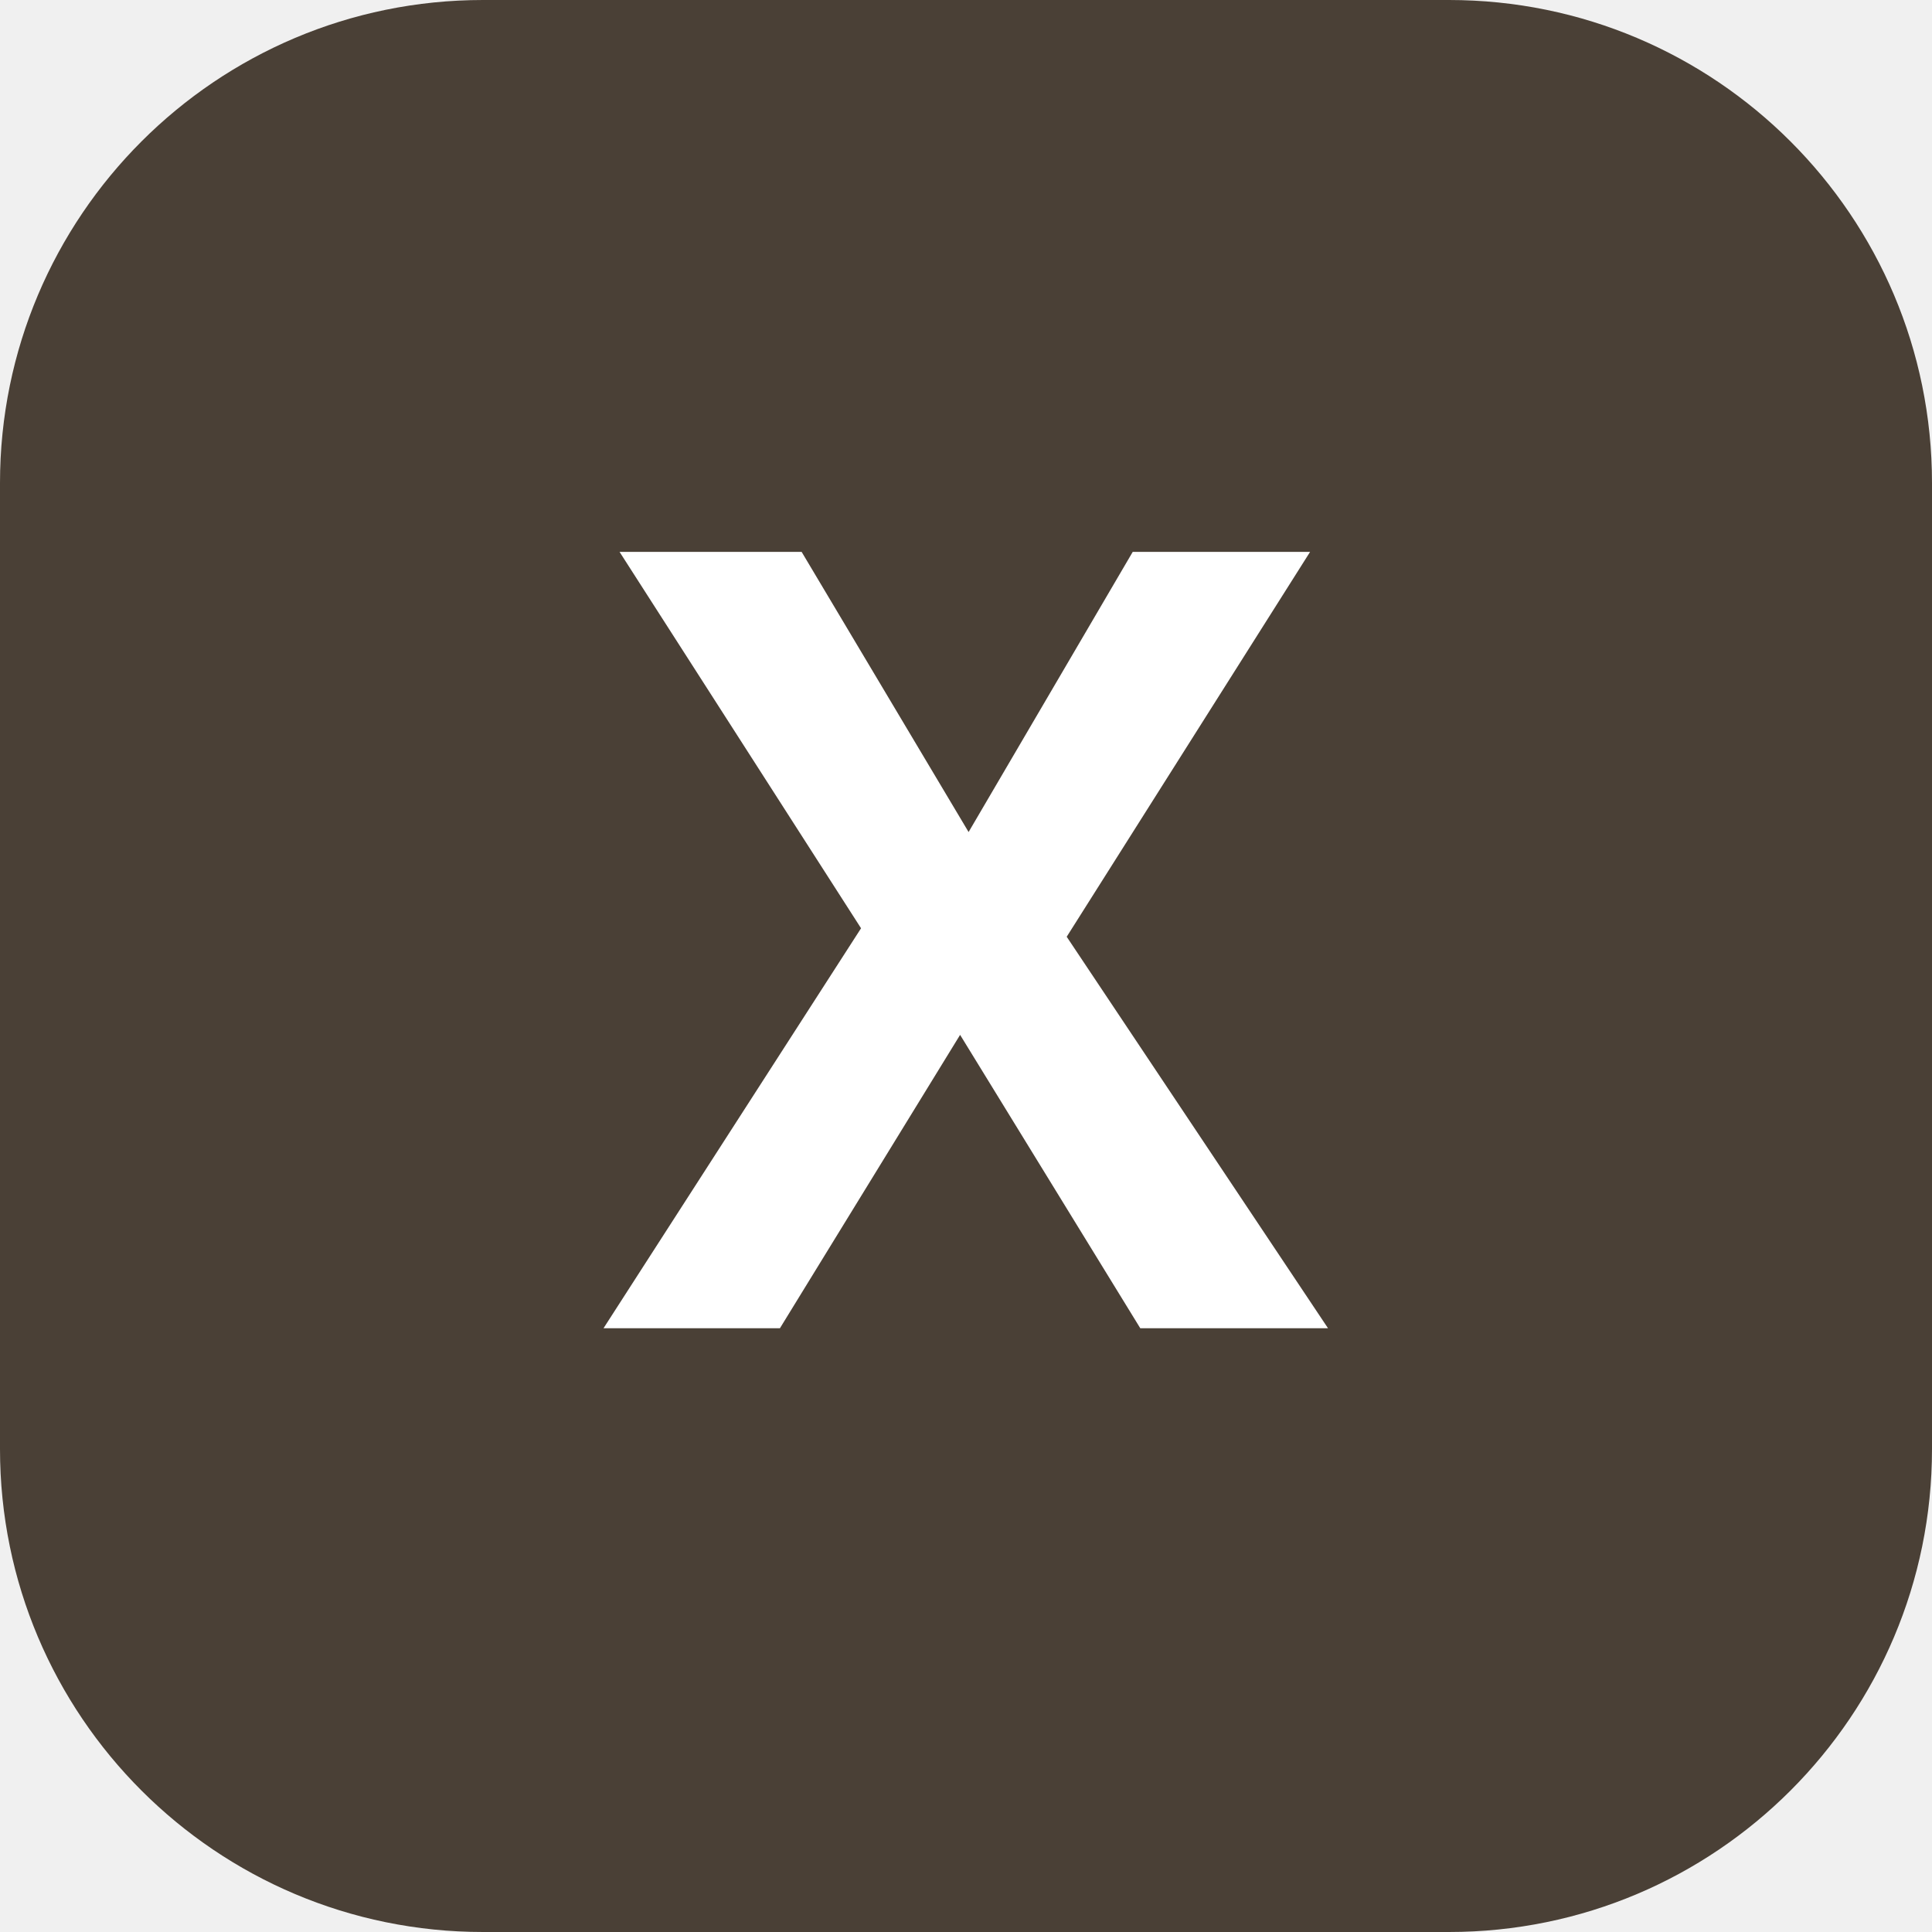
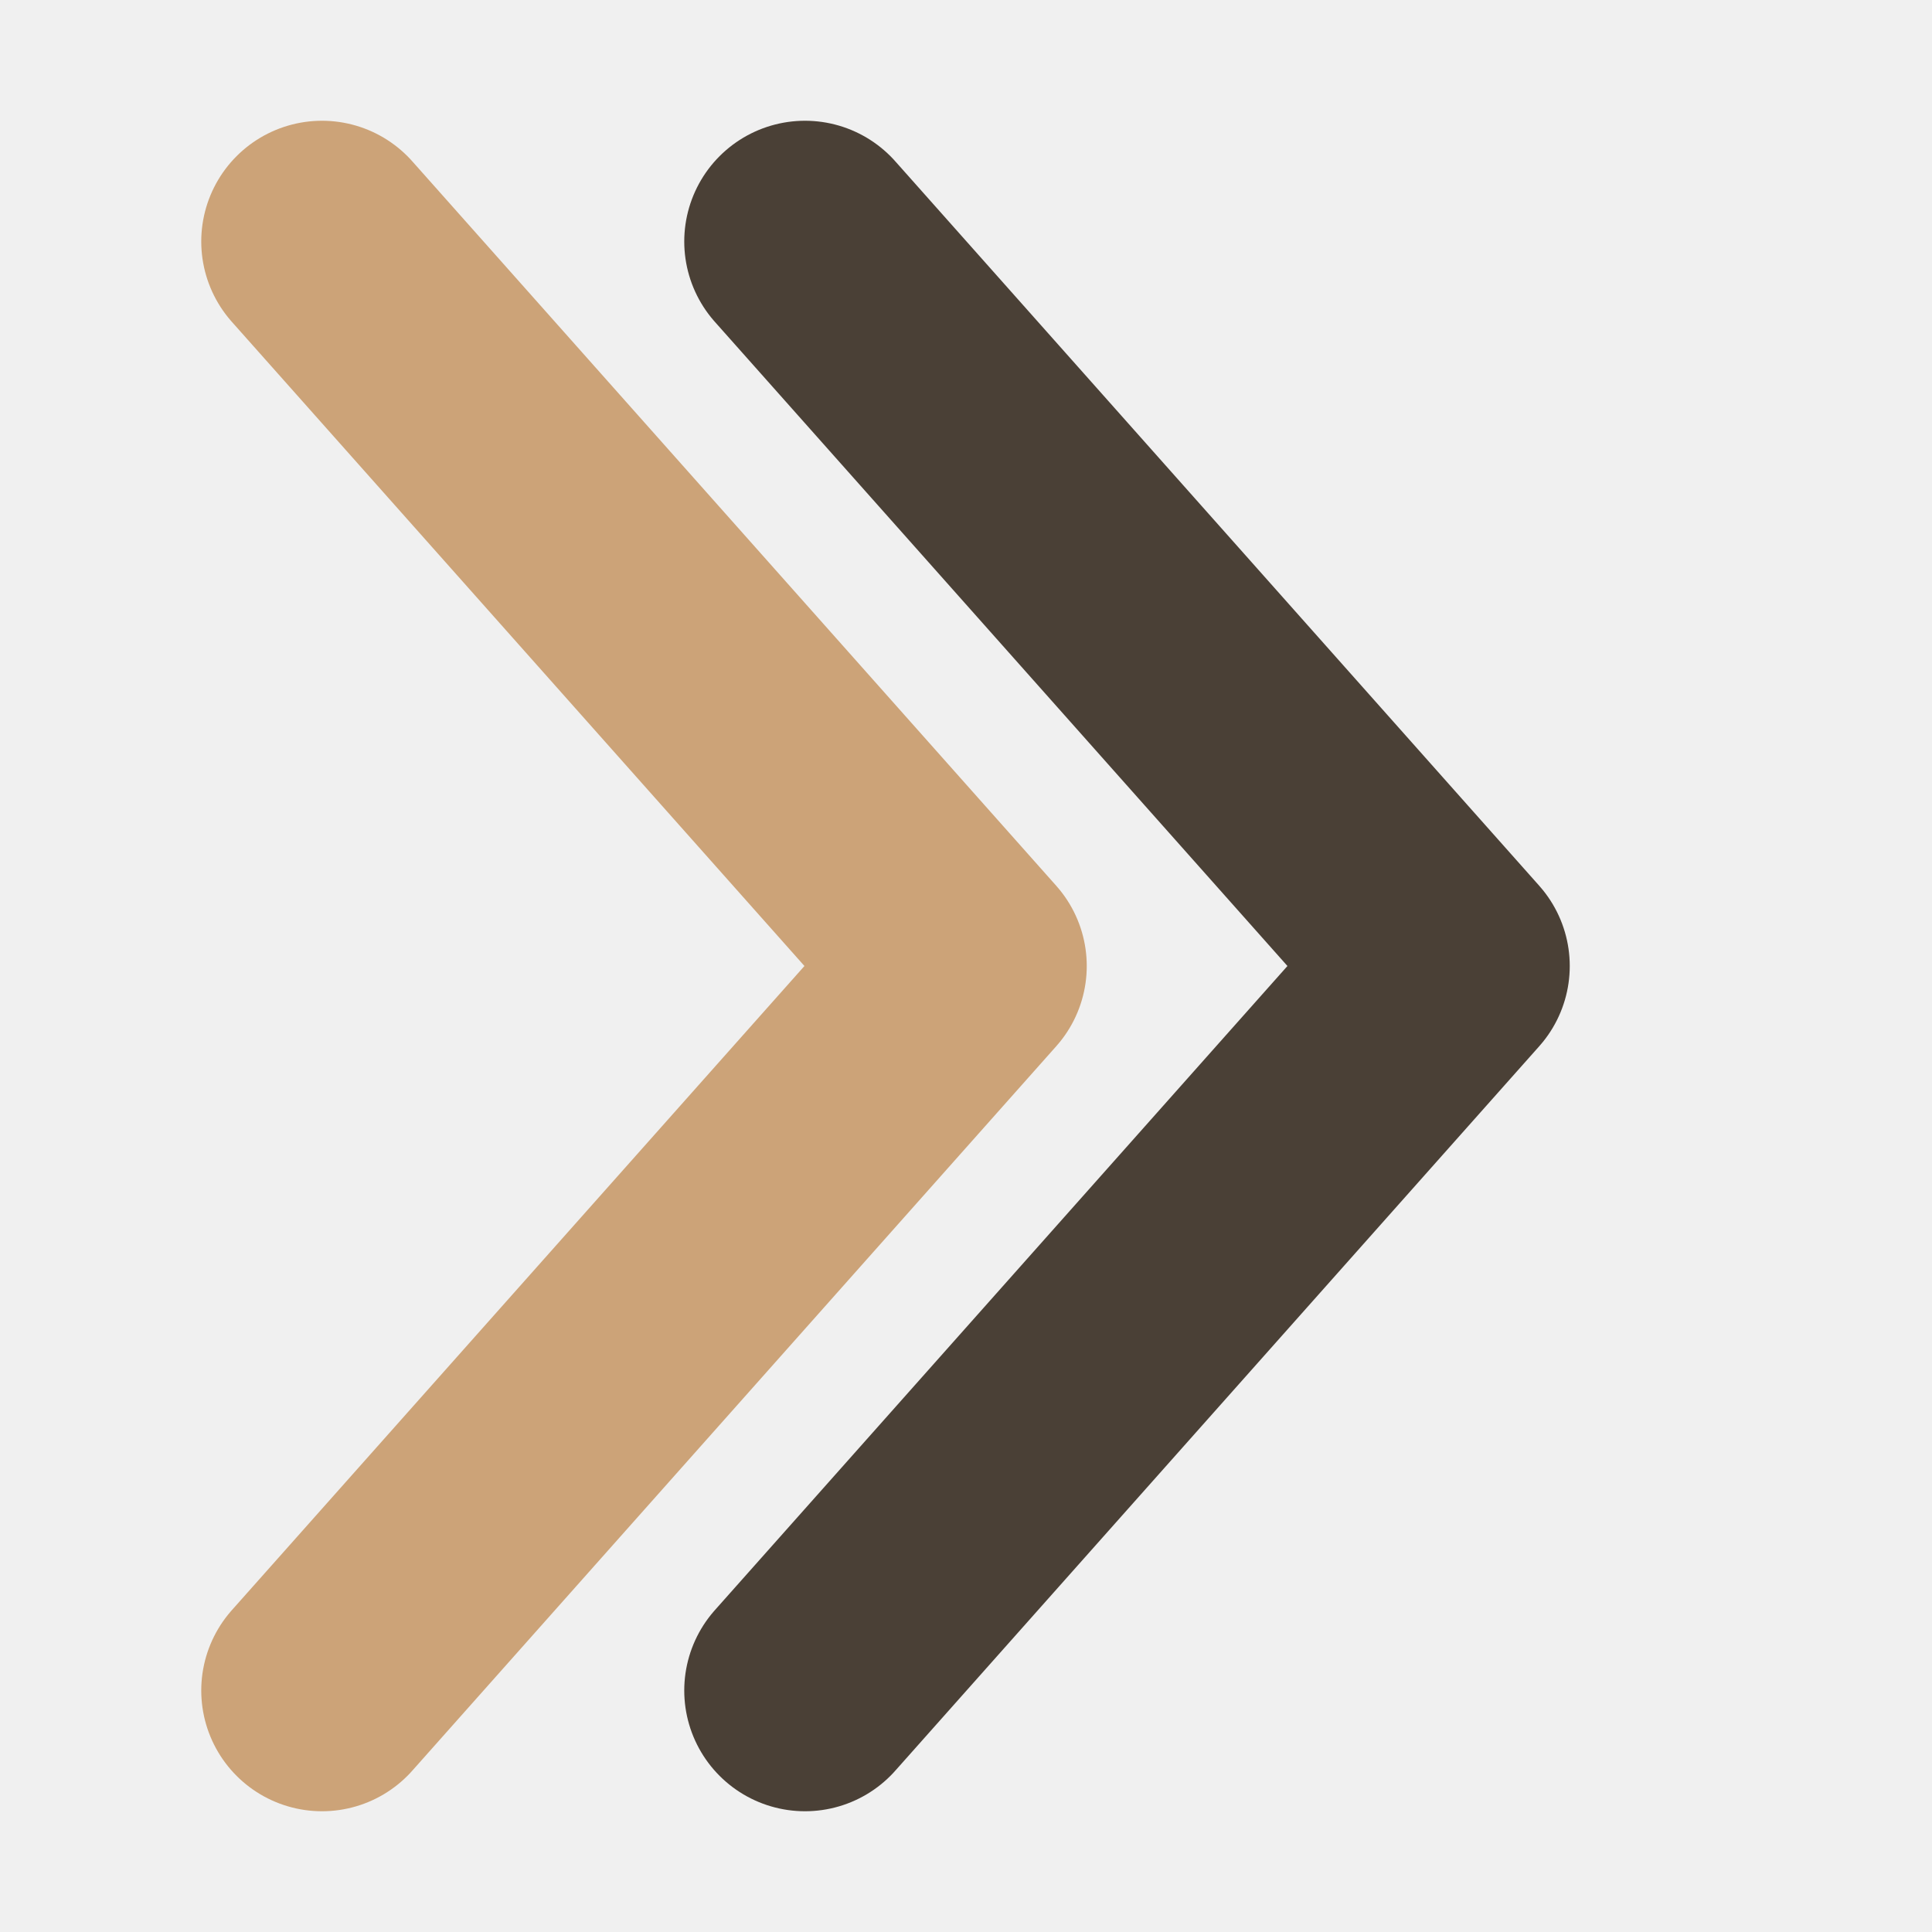
- <svg xmlns="http://www.w3.org/2000/svg" viewBox="0 0 32 32">
-   <rect width="32" height="32" rx="8" fill="#4a4036" />
-   <text x="16" y="22" text-anchor="middle" font-family="sans-serif" font-weight="bold" font-size="18" fill="white">Х</text>
+ <svg xmlns="http://www.w3.org/2000/svg" viewBox="0 0 48 48" fill="none">
+   <path d="M8 6 L24 24 L8 42" stroke="#cca378" stroke-width="6" stroke-linecap="round" stroke-linejoin="round" fill="none" />
+   <path d="M20 6 L36 24 L20 42" stroke="#4a4036" stroke-width="6" stroke-linecap="round" stroke-linejoin="round" fill="none" />
</svg>
